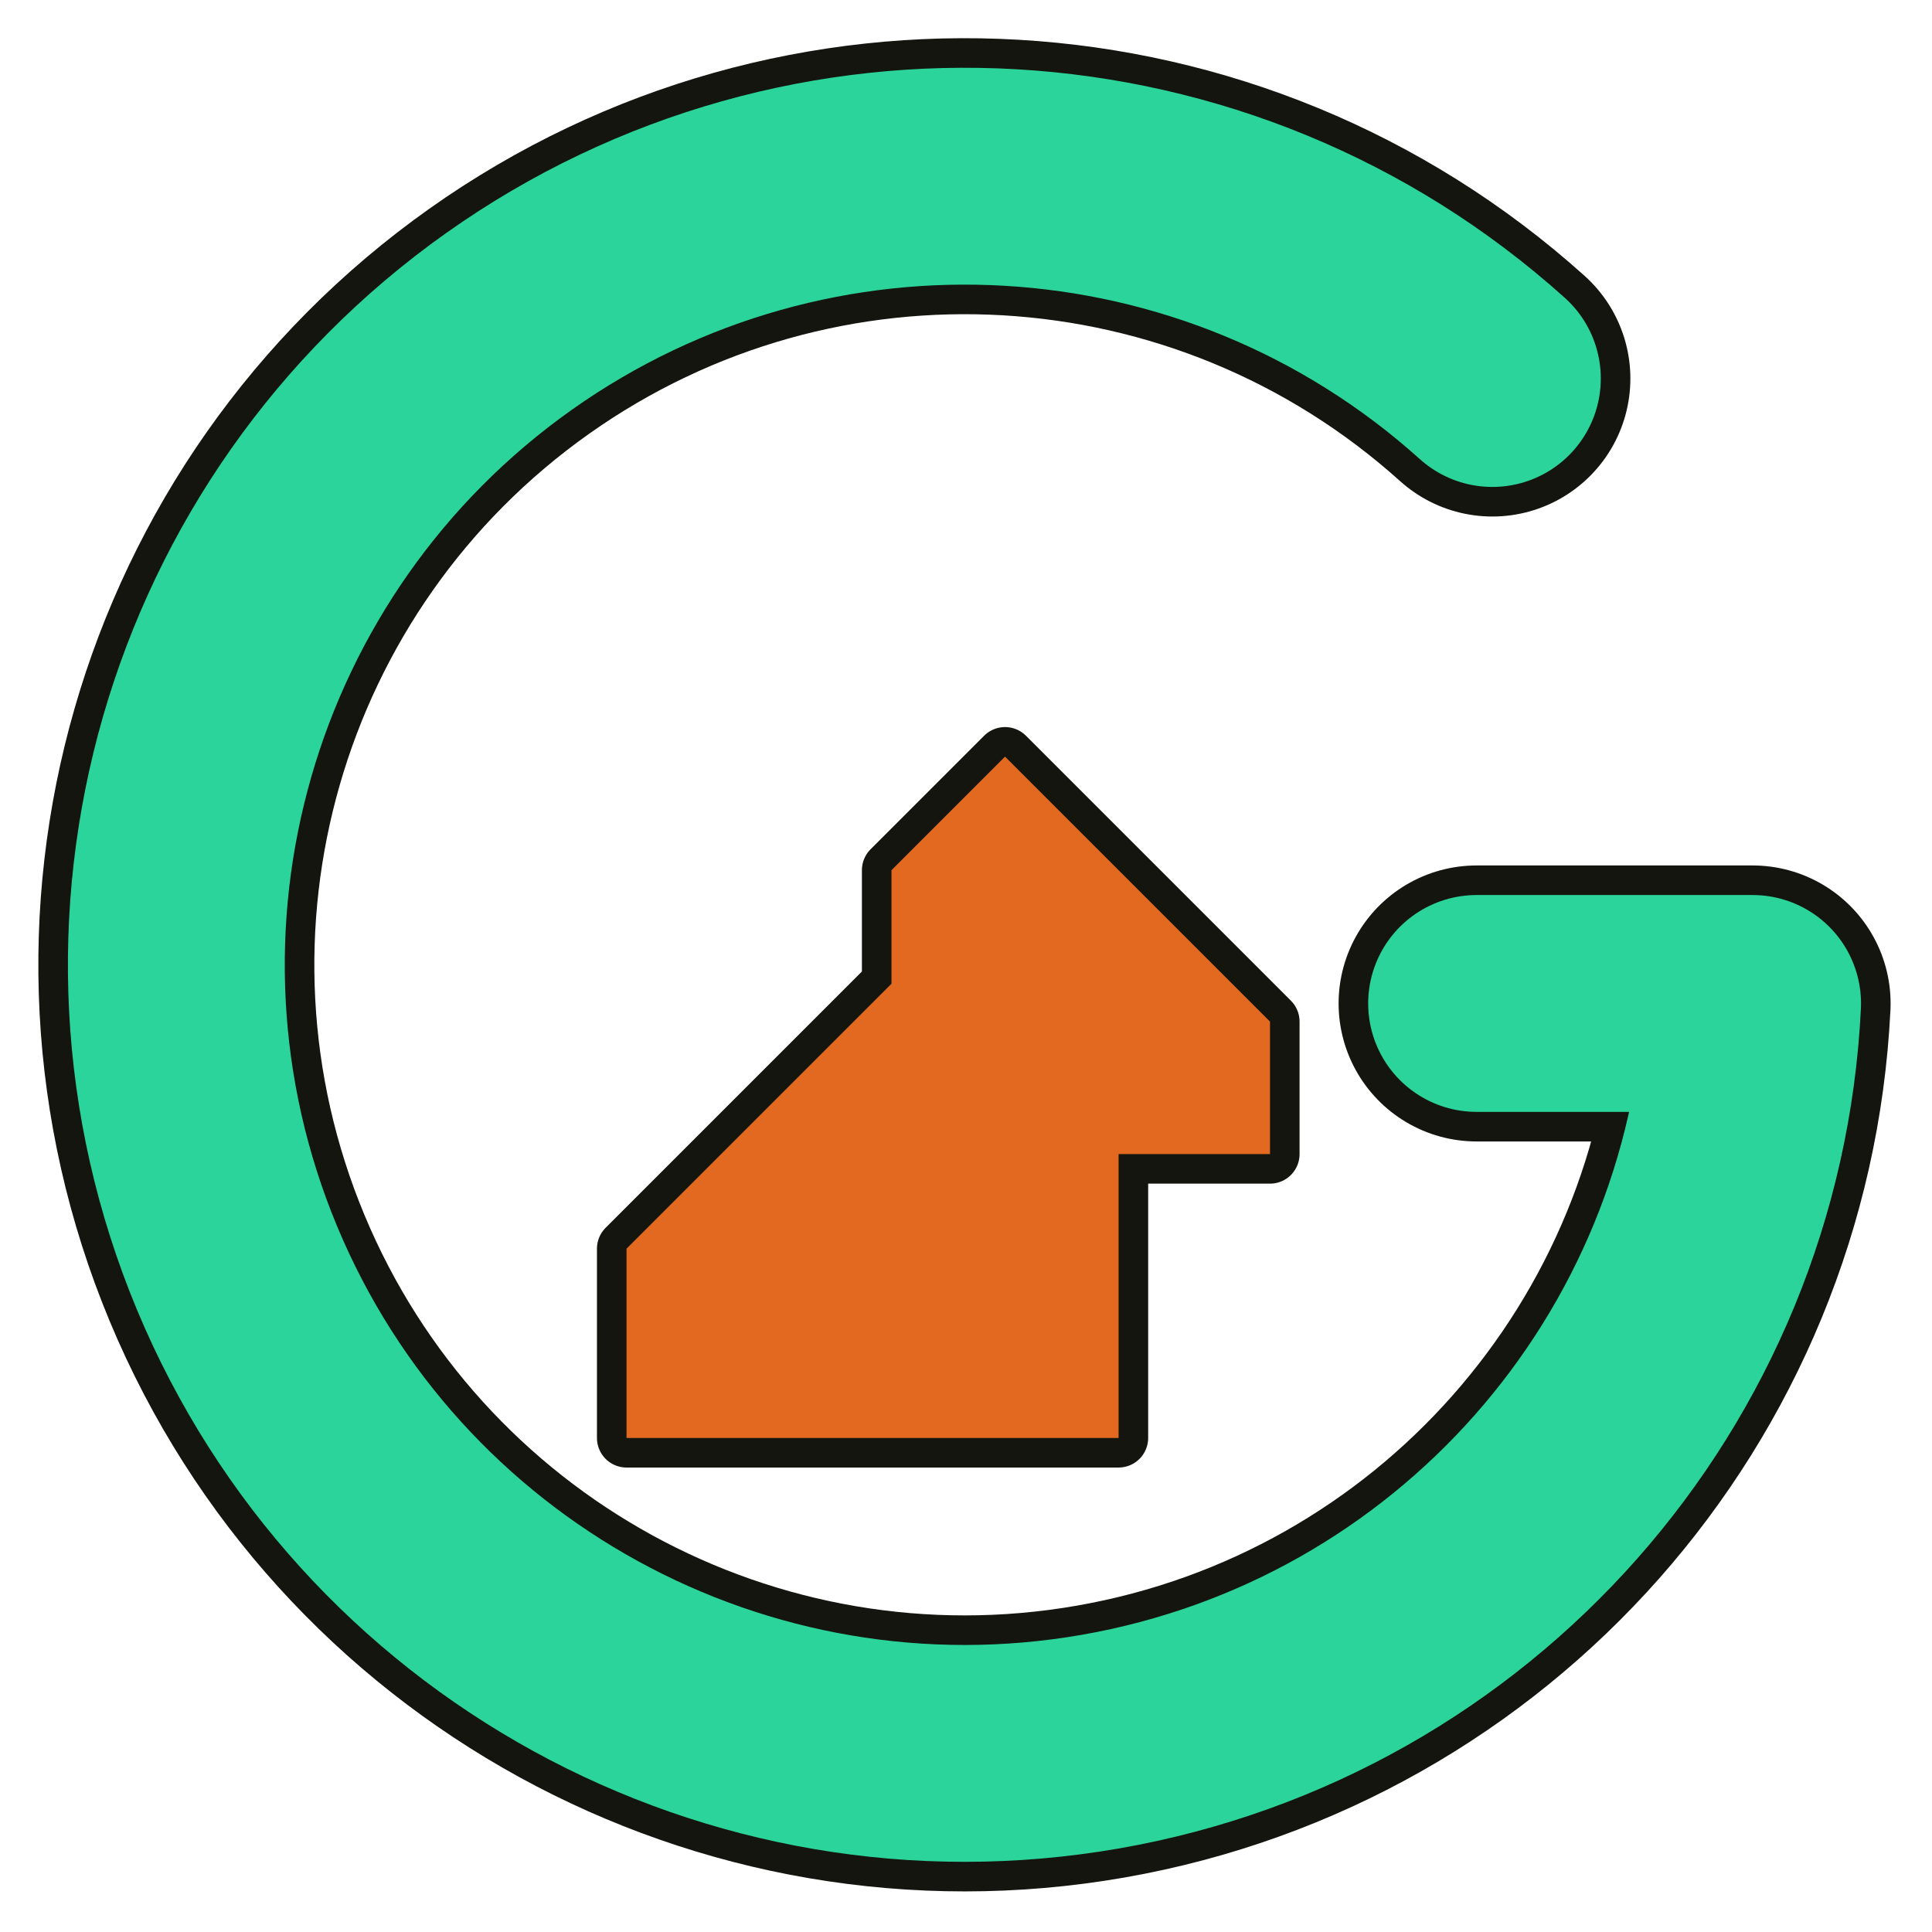
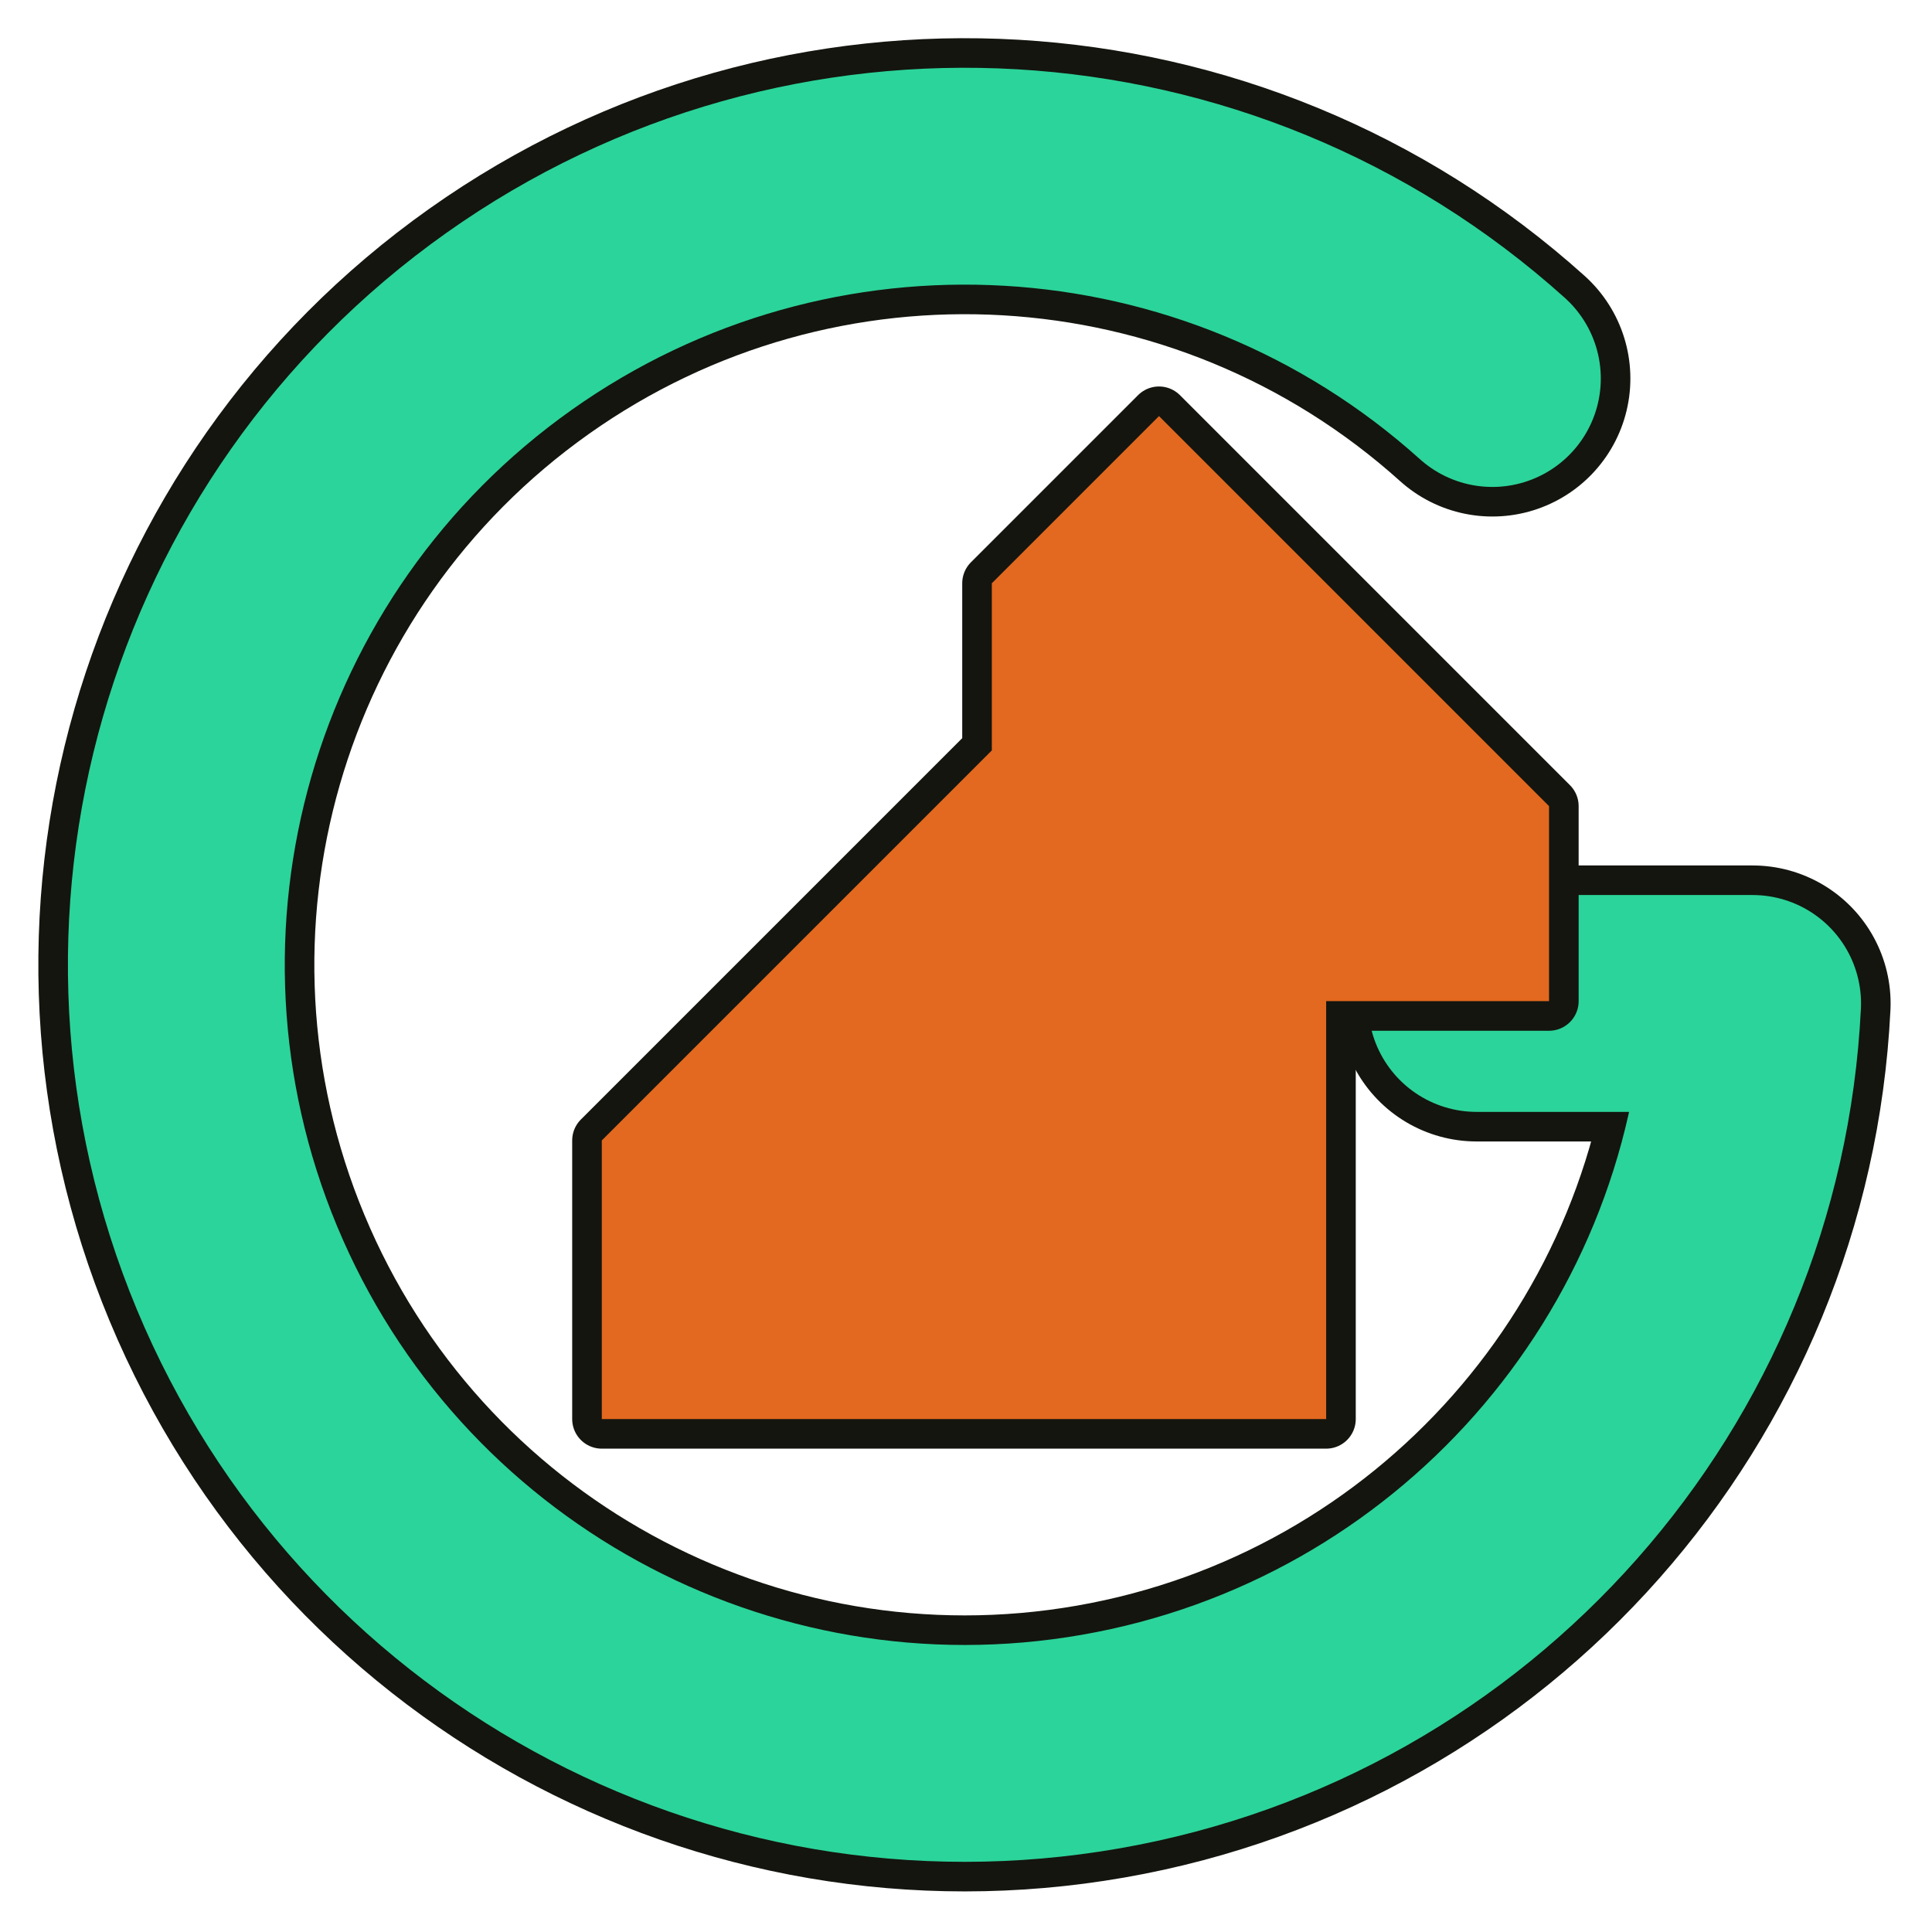
<svg xmlns="http://www.w3.org/2000/svg" viewBox="11.1 11.1 98 98" role="img" aria-label="Greenbriar Technology Group">
  <path d="M86.8 30.3 A 40 40 0 1 0 100 62 L86 62" fill="none" stroke="#14150f" stroke-width="14" stroke-linecap="round" stroke-linejoin="round" />
  <path d="M86.8 30.3 A 40 40 0 1 0 100 62 L86 62" fill="none" stroke="#2bd49a" stroke-width="11" stroke-linecap="round" stroke-linejoin="round" />
-   <g transform="translate(35.2 41.8) scale(0.48)">
-     <polygon points="56,16 84,44 84,58 68,58 68,88 16,88 16,68 44,40 44,28" fill="#14150f" stroke="#14150f" stroke-width="6.25" stroke-linejoin="round" />
+   <g transform="translate(30.32 20.9) scale(0.7066)">
+     <polygon points="56,16 84,44 84,58 68,58 68,88 16,88 16,68 44,40 44,28" fill="#14150f" stroke="#14150f" stroke-width="4.25" stroke-linejoin="round" />
    <polygon points="56,16 84,44 84,58 68,58 68,88 16,88 16,68 44,40 44,28" fill="#e2691f" />
  </g>
</svg>
